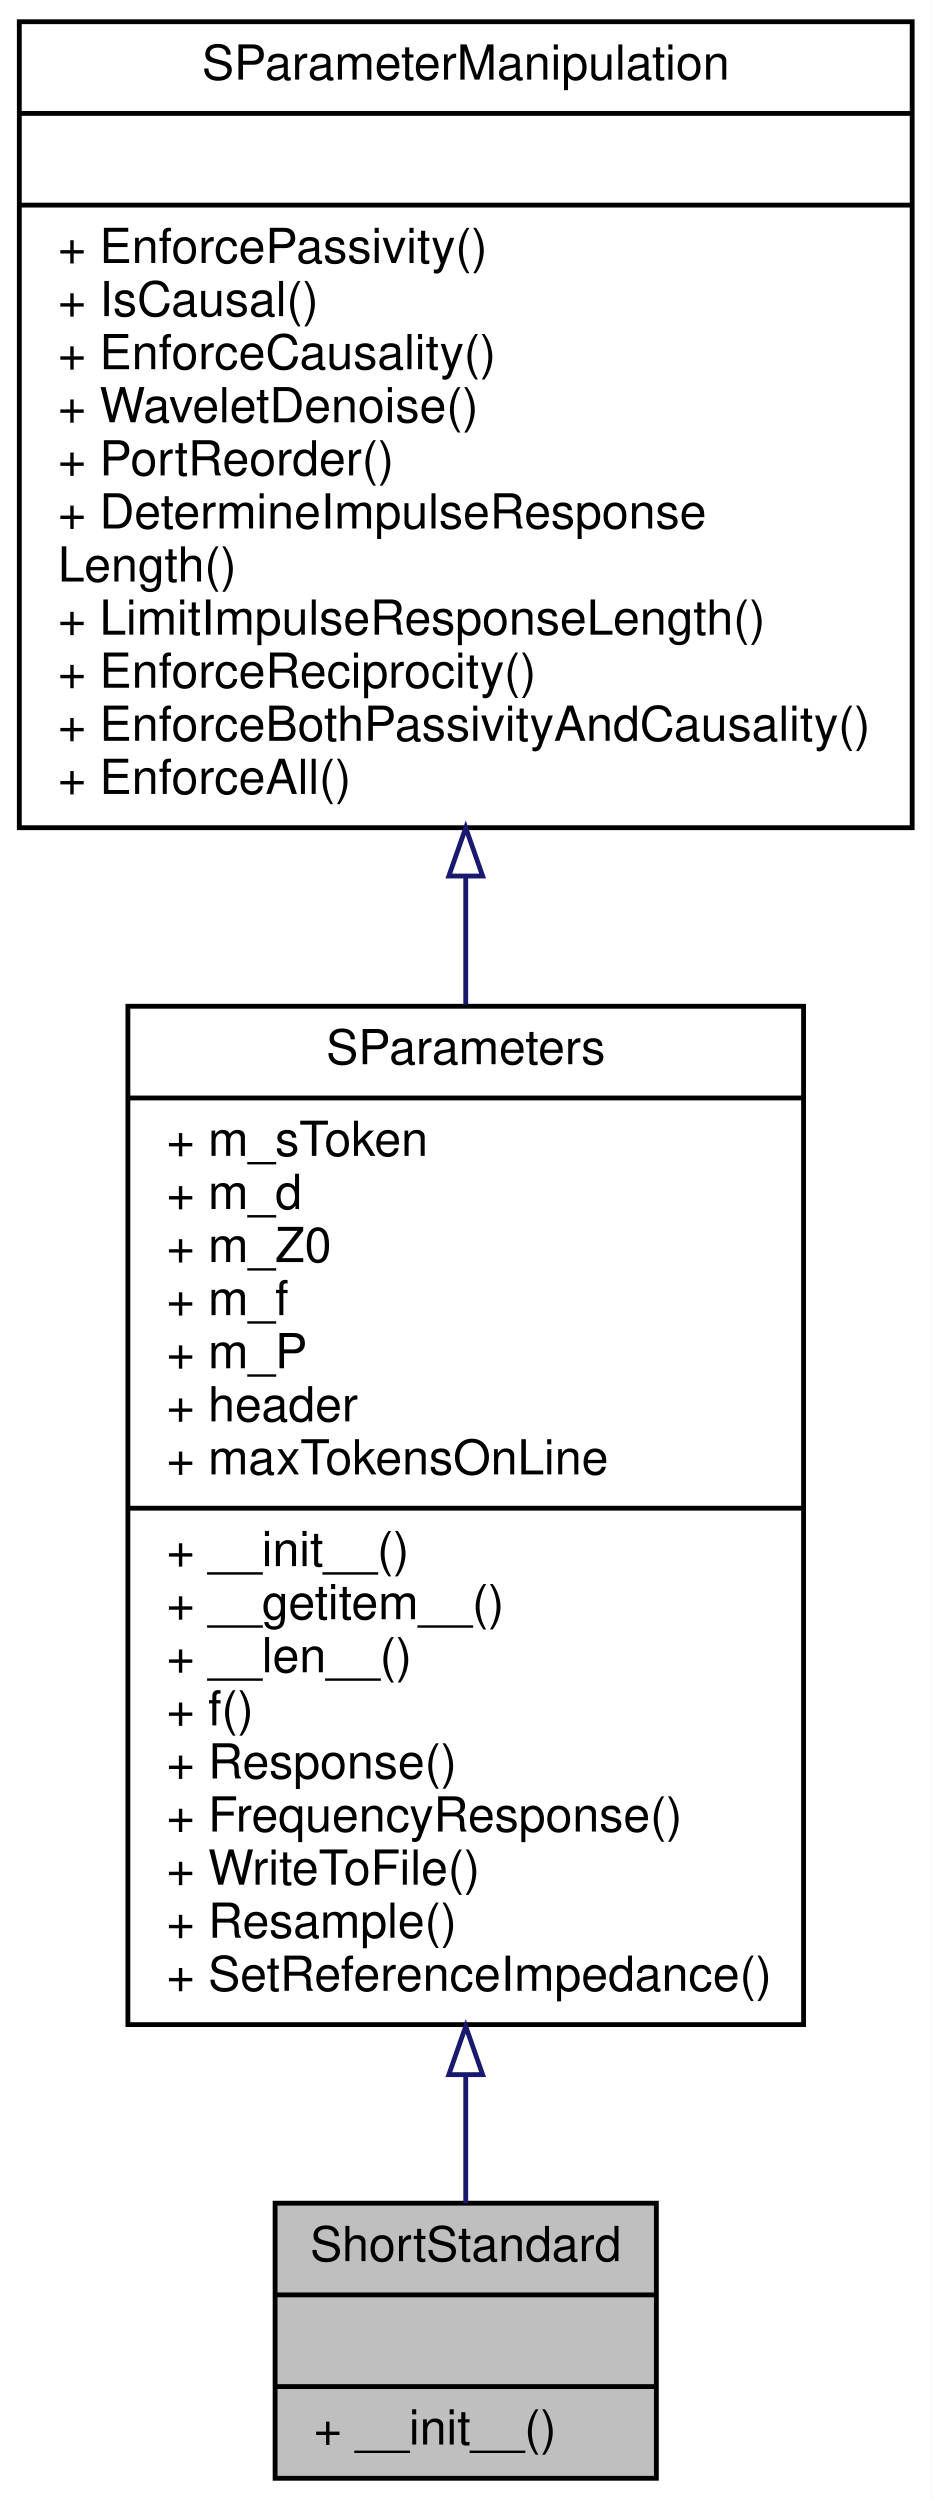
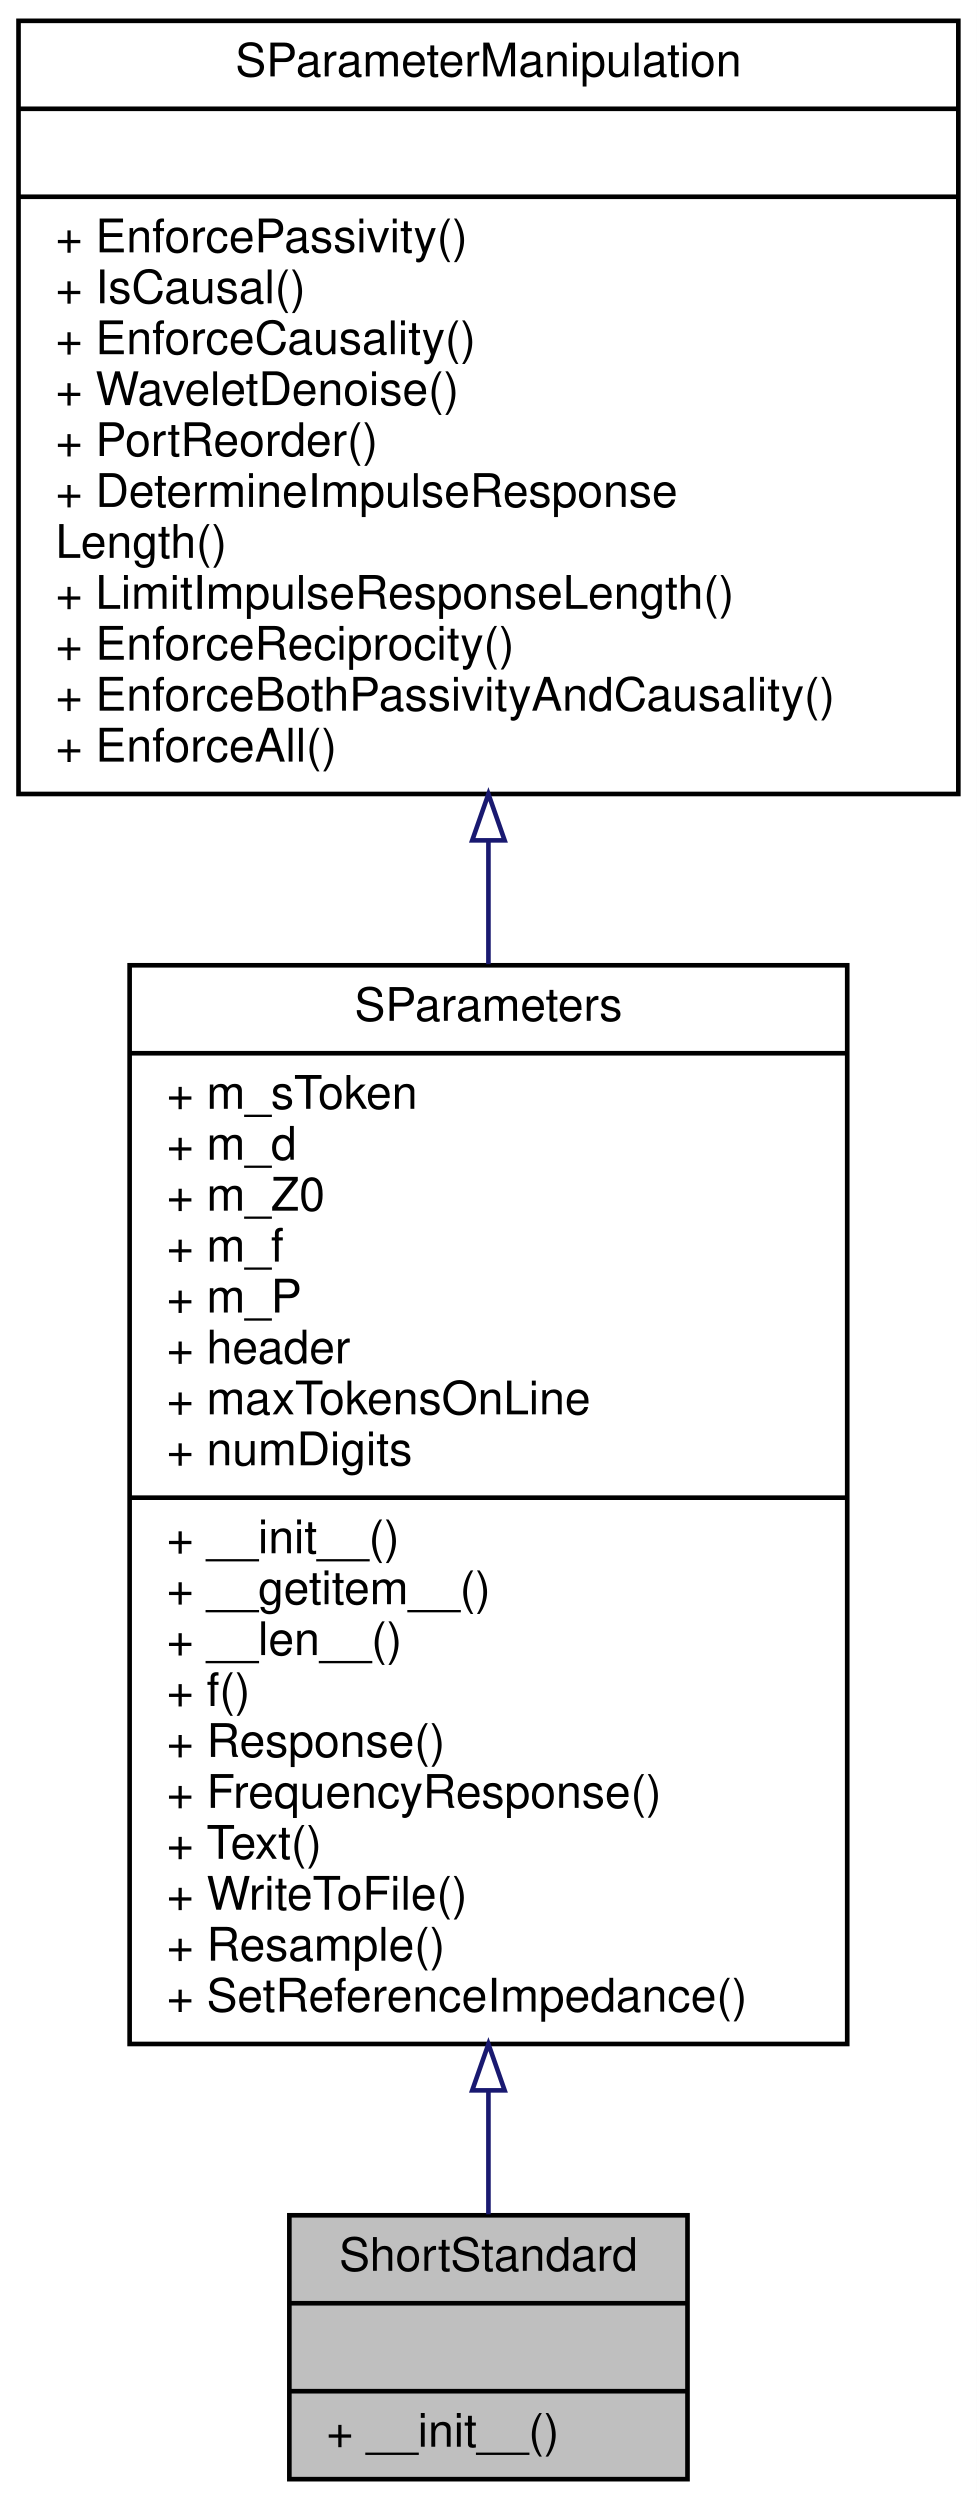
- <svg xmlns="http://www.w3.org/2000/svg" xmlns:xlink="http://www.w3.org/1999/xlink" width="193pt" height="518pt" viewBox="0.00 0.00 193.00 518.00">
-   <g id="graph0" class="graph" transform="scale(1 1) rotate(0) translate(4 514)">
-     <polygon fill="#ffffff" stroke="transparent" points="-4,4 -4,-514 189,-514 189,4 -4,4" />
+ <svg xmlns="http://www.w3.org/2000/svg" xmlns:xlink="http://www.w3.org/1999/xlink" width="211pt" height="540pt" viewBox="0.00 0.00 211.00 540.00">
+   <g id="graph0" class="graph" transform="scale(1 1) rotate(0) translate(4 536)">
+     <polygon fill="white" stroke="transparent" points="-4,4 -4,-536 207,-536 207,4 -4,4" />
    <g id="node1" class="node">
-       <polygon fill="#bfbfbf" stroke="#000000" points="53,-.5 53,-57.5 132,-57.5 132,-.5 53,-.5" />
-       <text text-anchor="middle" x="92.5" y="-45.5" font-family="Helvetica,sans-Serif" font-size="10.00" fill="#000000">ShortStandard</text>
-       <polyline fill="none" stroke="#000000" points="53,-38.5 132,-38.5 " />
-       <text text-anchor="middle" x="92.5" y="-26.5" font-family="Helvetica,sans-Serif" font-size="10.00" fill="#000000"> </text>
-       <polyline fill="none" stroke="#000000" points="53,-19.5 132,-19.5 " />
-       <text text-anchor="start" x="61" y="-7.5" font-family="Helvetica,sans-Serif" font-size="10.00" fill="#000000">+ __init__()</text>
+       <g id="a_node1">
+         <a xlink:title="Class providing the s-parameters of a short standard as commonly defined for a calibration kit.">
+           <polygon fill="#bfbfbf" stroke="black" points="58.5,-0.5 58.5,-57.5 144.5,-57.5 144.5,-0.5 58.5,-0.5" />
+           <text text-anchor="middle" x="101.5" y="-45.5" font-family="Helvetica,sans-Serif" font-size="10.00">ShortStandard</text>
+           <polyline fill="none" stroke="black" points="58.5,-38.5 144.5,-38.5 " />
+           <text text-anchor="middle" x="101.5" y="-26.5" font-family="Helvetica,sans-Serif" font-size="10.00"> </text>
+           <polyline fill="none" stroke="black" points="58.5,-19.5 144.5,-19.5 " />
+           <text text-anchor="start" x="66.5" y="-7.5" font-family="Helvetica,sans-Serif" font-size="10.00">+ __init__()</text>
+         </a>
+       </g>
    </g>
    <g id="node2" class="node">
      <g id="a_node2">
-         <a xlink:href="classSignalIntegrity_1_1Lib_1_1SParameters_1_1SParameters_1_1SParameters.xhtml" target="_top" xlink:title="Class containing s-parameters. ">
-           <polygon fill="#ffffff" stroke="#000000" points="22.5,-94.5 22.5,-305.5 162.5,-305.5 162.5,-94.5 22.5,-94.5" />
-           <text text-anchor="middle" x="92.5" y="-293.5" font-family="Helvetica,sans-Serif" font-size="10.00" fill="#000000">SParameters</text>
-           <polyline fill="none" stroke="#000000" points="22.5,-286.5 162.5,-286.5 " />
-           <text text-anchor="start" x="30.5" y="-274.5" font-family="Helvetica,sans-Serif" font-size="10.00" fill="#000000">+ m_sToken</text>
-           <text text-anchor="start" x="30.5" y="-263.5" font-family="Helvetica,sans-Serif" font-size="10.00" fill="#000000">+ m_d</text>
-           <text text-anchor="start" x="30.5" y="-252.5" font-family="Helvetica,sans-Serif" font-size="10.00" fill="#000000">+ m_Z0</text>
-           <text text-anchor="start" x="30.5" y="-241.5" font-family="Helvetica,sans-Serif" font-size="10.00" fill="#000000">+ m_f</text>
-           <text text-anchor="start" x="30.5" y="-230.5" font-family="Helvetica,sans-Serif" font-size="10.00" fill="#000000">+ m_P</text>
-           <text text-anchor="start" x="30.5" y="-219.5" font-family="Helvetica,sans-Serif" font-size="10.00" fill="#000000">+ header</text>
-           <text text-anchor="start" x="30.5" y="-208.5" font-family="Helvetica,sans-Serif" font-size="10.00" fill="#000000">+ maxTokensOnLine</text>
-           <polyline fill="none" stroke="#000000" points="22.5,-201.5 162.5,-201.5 " />
-           <text text-anchor="start" x="30.5" y="-189.5" font-family="Helvetica,sans-Serif" font-size="10.00" fill="#000000">+ __init__()</text>
-           <text text-anchor="start" x="30.5" y="-178.5" font-family="Helvetica,sans-Serif" font-size="10.00" fill="#000000">+ __getitem__()</text>
-           <text text-anchor="start" x="30.5" y="-167.5" font-family="Helvetica,sans-Serif" font-size="10.00" fill="#000000">+ __len__()</text>
-           <text text-anchor="start" x="30.5" y="-156.5" font-family="Helvetica,sans-Serif" font-size="10.00" fill="#000000">+ f()</text>
-           <text text-anchor="start" x="30.5" y="-145.5" font-family="Helvetica,sans-Serif" font-size="10.00" fill="#000000">+ Response()</text>
-           <text text-anchor="start" x="30.5" y="-134.5" font-family="Helvetica,sans-Serif" font-size="10.00" fill="#000000">+ FrequencyResponse()</text>
-           <text text-anchor="start" x="30.5" y="-123.5" font-family="Helvetica,sans-Serif" font-size="10.00" fill="#000000">+ WriteToFile()</text>
-           <text text-anchor="start" x="30.5" y="-112.5" font-family="Helvetica,sans-Serif" font-size="10.00" fill="#000000">+ Resample()</text>
-           <text text-anchor="start" x="30.5" y="-101.5" font-family="Helvetica,sans-Serif" font-size="10.00" fill="#000000">+ SetReferenceImpedance()</text>
+         <a xlink:href="classSignalIntegrity_1_1Lib_1_1SParameters_1_1SParameters_1_1SParameters.xhtml" target="_top" xlink:title="Class containing s-parameters.">
+           <polygon fill="white" stroke="black" points="24,-94.5 24,-327.5 179,-327.5 179,-94.5 24,-94.5" />
+           <text text-anchor="middle" x="101.5" y="-315.5" font-family="Helvetica,sans-Serif" font-size="10.00">SParameters</text>
+           <polyline fill="none" stroke="black" points="24,-308.5 179,-308.5 " />
+           <text text-anchor="start" x="32" y="-296.5" font-family="Helvetica,sans-Serif" font-size="10.00">+ m_sToken</text>
+           <text text-anchor="start" x="32" y="-285.5" font-family="Helvetica,sans-Serif" font-size="10.00">+ m_d</text>
+           <text text-anchor="start" x="32" y="-274.5" font-family="Helvetica,sans-Serif" font-size="10.00">+ m_Z0</text>
+           <text text-anchor="start" x="32" y="-263.5" font-family="Helvetica,sans-Serif" font-size="10.00">+ m_f</text>
+           <text text-anchor="start" x="32" y="-252.5" font-family="Helvetica,sans-Serif" font-size="10.00">+ m_P</text>
+           <text text-anchor="start" x="32" y="-241.5" font-family="Helvetica,sans-Serif" font-size="10.00">+ header</text>
+           <text text-anchor="start" x="32" y="-230.5" font-family="Helvetica,sans-Serif" font-size="10.00">+ maxTokensOnLine</text>
+           <text text-anchor="start" x="32" y="-219.5" font-family="Helvetica,sans-Serif" font-size="10.00">+ numDigits</text>
+           <polyline fill="none" stroke="black" points="24,-212.5 179,-212.5 " />
+           <text text-anchor="start" x="32" y="-200.5" font-family="Helvetica,sans-Serif" font-size="10.00">+ __init__()</text>
+           <text text-anchor="start" x="32" y="-189.5" font-family="Helvetica,sans-Serif" font-size="10.00">+ __getitem__()</text>
+           <text text-anchor="start" x="32" y="-178.5" font-family="Helvetica,sans-Serif" font-size="10.00">+ __len__()</text>
+           <text text-anchor="start" x="32" y="-167.5" font-family="Helvetica,sans-Serif" font-size="10.00">+ f()</text>
+           <text text-anchor="start" x="32" y="-156.5" font-family="Helvetica,sans-Serif" font-size="10.00">+ Response()</text>
+           <text text-anchor="start" x="32" y="-145.5" font-family="Helvetica,sans-Serif" font-size="10.00">+ FrequencyResponse()</text>
+           <text text-anchor="start" x="32" y="-134.5" font-family="Helvetica,sans-Serif" font-size="10.00">+ Text()</text>
+           <text text-anchor="start" x="32" y="-123.5" font-family="Helvetica,sans-Serif" font-size="10.00">+ WriteToFile()</text>
+           <text text-anchor="start" x="32" y="-112.5" font-family="Helvetica,sans-Serif" font-size="10.00">+ Resample()</text>
+           <text text-anchor="start" x="32" y="-101.5" font-family="Helvetica,sans-Serif" font-size="10.00">+ SetReferenceImpedance()</text>
        </a>
      </g>
    </g>
    <g id="edge1" class="edge">
-       <path fill="none" stroke="#191970" d="M92.5,-83.943C92.5,-74.345 92.5,-65.338 92.5,-57.504" />
-       <polygon fill="none" stroke="#191970" points="89,-84.135 92.5,-94.136 96,-84.136 89,-84.135" />
+       <path fill="none" stroke="midnightblue" d="M101.5,-84.18C101.5,-74.51 101.5,-65.5 101.5,-57.71" />
+       <polygon fill="none" stroke="midnightblue" points="98,-84.48 101.5,-94.48 105,-84.48 98,-84.48" />
    </g>
    <g id="node3" class="node">
      <g id="a_node3">
-         <a xlink:href="classSignalIntegrity_1_1Lib_1_1SParameters_1_1SParameterManipulation_1_1SParameterManipulation.xhtml" target="_top" xlink:title="Class for manipulations on s-parameters involving passivity, causality, etc. ">
-           <polygon fill="#ffffff" stroke="#000000" points="0,-342.5 0,-509.5 185,-509.5 185,-342.5 0,-342.5" />
-           <text text-anchor="middle" x="92.5" y="-497.5" font-family="Helvetica,sans-Serif" font-size="10.00" fill="#000000">SParameterManipulation</text>
-           <polyline fill="none" stroke="#000000" points="0,-490.5 185,-490.5 " />
-           <text text-anchor="middle" x="92.5" y="-478.5" font-family="Helvetica,sans-Serif" font-size="10.00" fill="#000000"> </text>
-           <polyline fill="none" stroke="#000000" points="0,-471.5 185,-471.5 " />
-           <text text-anchor="start" x="8" y="-459.5" font-family="Helvetica,sans-Serif" font-size="10.00" fill="#000000">+ EnforcePassivity()</text>
-           <text text-anchor="start" x="8" y="-448.5" font-family="Helvetica,sans-Serif" font-size="10.00" fill="#000000">+ IsCausal()</text>
-           <text text-anchor="start" x="8" y="-437.5" font-family="Helvetica,sans-Serif" font-size="10.00" fill="#000000">+ EnforceCausality()</text>
-           <text text-anchor="start" x="8" y="-426.5" font-family="Helvetica,sans-Serif" font-size="10.00" fill="#000000">+ WaveletDenoise()</text>
-           <text text-anchor="start" x="8" y="-415.5" font-family="Helvetica,sans-Serif" font-size="10.00" fill="#000000">+ PortReorder()</text>
-           <text text-anchor="start" x="8" y="-404.5" font-family="Helvetica,sans-Serif" font-size="10.00" fill="#000000">+ DetermineImpulseResponse</text>
-           <text text-anchor="start" x="8" y="-393.5" font-family="Helvetica,sans-Serif" font-size="10.00" fill="#000000">Length()</text>
-           <text text-anchor="start" x="8" y="-382.5" font-family="Helvetica,sans-Serif" font-size="10.00" fill="#000000">+ LimitImpulseResponseLength()</text>
-           <text text-anchor="start" x="8" y="-371.5" font-family="Helvetica,sans-Serif" font-size="10.00" fill="#000000">+ EnforceReciprocity()</text>
-           <text text-anchor="start" x="8" y="-360.5" font-family="Helvetica,sans-Serif" font-size="10.00" fill="#000000">+ EnforceBothPassivityAndCausality()</text>
-           <text text-anchor="start" x="8" y="-349.5" font-family="Helvetica,sans-Serif" font-size="10.00" fill="#000000">+ EnforceAll()</text>
+         <a xlink:href="classSignalIntegrity_1_1Lib_1_1SParameters_1_1SParameterManipulation_1_1SParameterManipulation.xhtml" target="_top" xlink:title="Class for manipulations on s-parameters involving passivity, causality, etc.">
+           <polygon fill="white" stroke="black" points="0,-364.5 0,-531.5 203,-531.5 203,-364.5 0,-364.5" />
+           <text text-anchor="middle" x="101.5" y="-519.5" font-family="Helvetica,sans-Serif" font-size="10.00">SParameterManipulation</text>
+           <polyline fill="none" stroke="black" points="0,-512.5 203,-512.5 " />
+           <text text-anchor="middle" x="101.5" y="-500.5" font-family="Helvetica,sans-Serif" font-size="10.00"> </text>
+           <polyline fill="none" stroke="black" points="0,-493.5 203,-493.5 " />
+           <text text-anchor="start" x="8" y="-481.5" font-family="Helvetica,sans-Serif" font-size="10.00">+ EnforcePassivity()</text>
+           <text text-anchor="start" x="8" y="-470.5" font-family="Helvetica,sans-Serif" font-size="10.00">+ IsCausal()</text>
+           <text text-anchor="start" x="8" y="-459.5" font-family="Helvetica,sans-Serif" font-size="10.00">+ EnforceCausality()</text>
+           <text text-anchor="start" x="8" y="-448.5" font-family="Helvetica,sans-Serif" font-size="10.00">+ WaveletDenoise()</text>
+           <text text-anchor="start" x="8" y="-437.5" font-family="Helvetica,sans-Serif" font-size="10.00">+ PortReorder()</text>
+           <text text-anchor="start" x="8" y="-426.5" font-family="Helvetica,sans-Serif" font-size="10.00">+ DetermineImpulseResponse</text>
+           <text text-anchor="start" x="8" y="-415.5" font-family="Helvetica,sans-Serif" font-size="10.00">Length()</text>
+           <text text-anchor="start" x="8" y="-404.5" font-family="Helvetica,sans-Serif" font-size="10.00">+ LimitImpulseResponseLength()</text>
+           <text text-anchor="start" x="8" y="-393.5" font-family="Helvetica,sans-Serif" font-size="10.00">+ EnforceReciprocity()</text>
+           <text text-anchor="start" x="8" y="-382.5" font-family="Helvetica,sans-Serif" font-size="10.00">+ EnforceBothPassivityAndCausality()</text>
+           <text text-anchor="start" x="8" y="-371.5" font-family="Helvetica,sans-Serif" font-size="10.00">+ EnforceAll()</text>
        </a>
      </g>
    </g>
    <g id="edge2" class="edge">
-       <path fill="none" stroke="#191970" d="M92.5,-332.31C92.5,-323.567 92.5,-314.664 92.5,-305.821" />
-       <polygon fill="none" stroke="#191970" points="89,-332.488 92.5,-342.488 96,-332.488 89,-332.488" />
+       <path fill="none" stroke="midnightblue" d="M101.5,-354.32C101.5,-345.59 101.5,-336.66 101.5,-327.74" />
+       <polygon fill="none" stroke="midnightblue" points="98,-354.48 101.5,-364.48 105,-354.48 98,-354.48" />
    </g>
  </g>
</svg>
